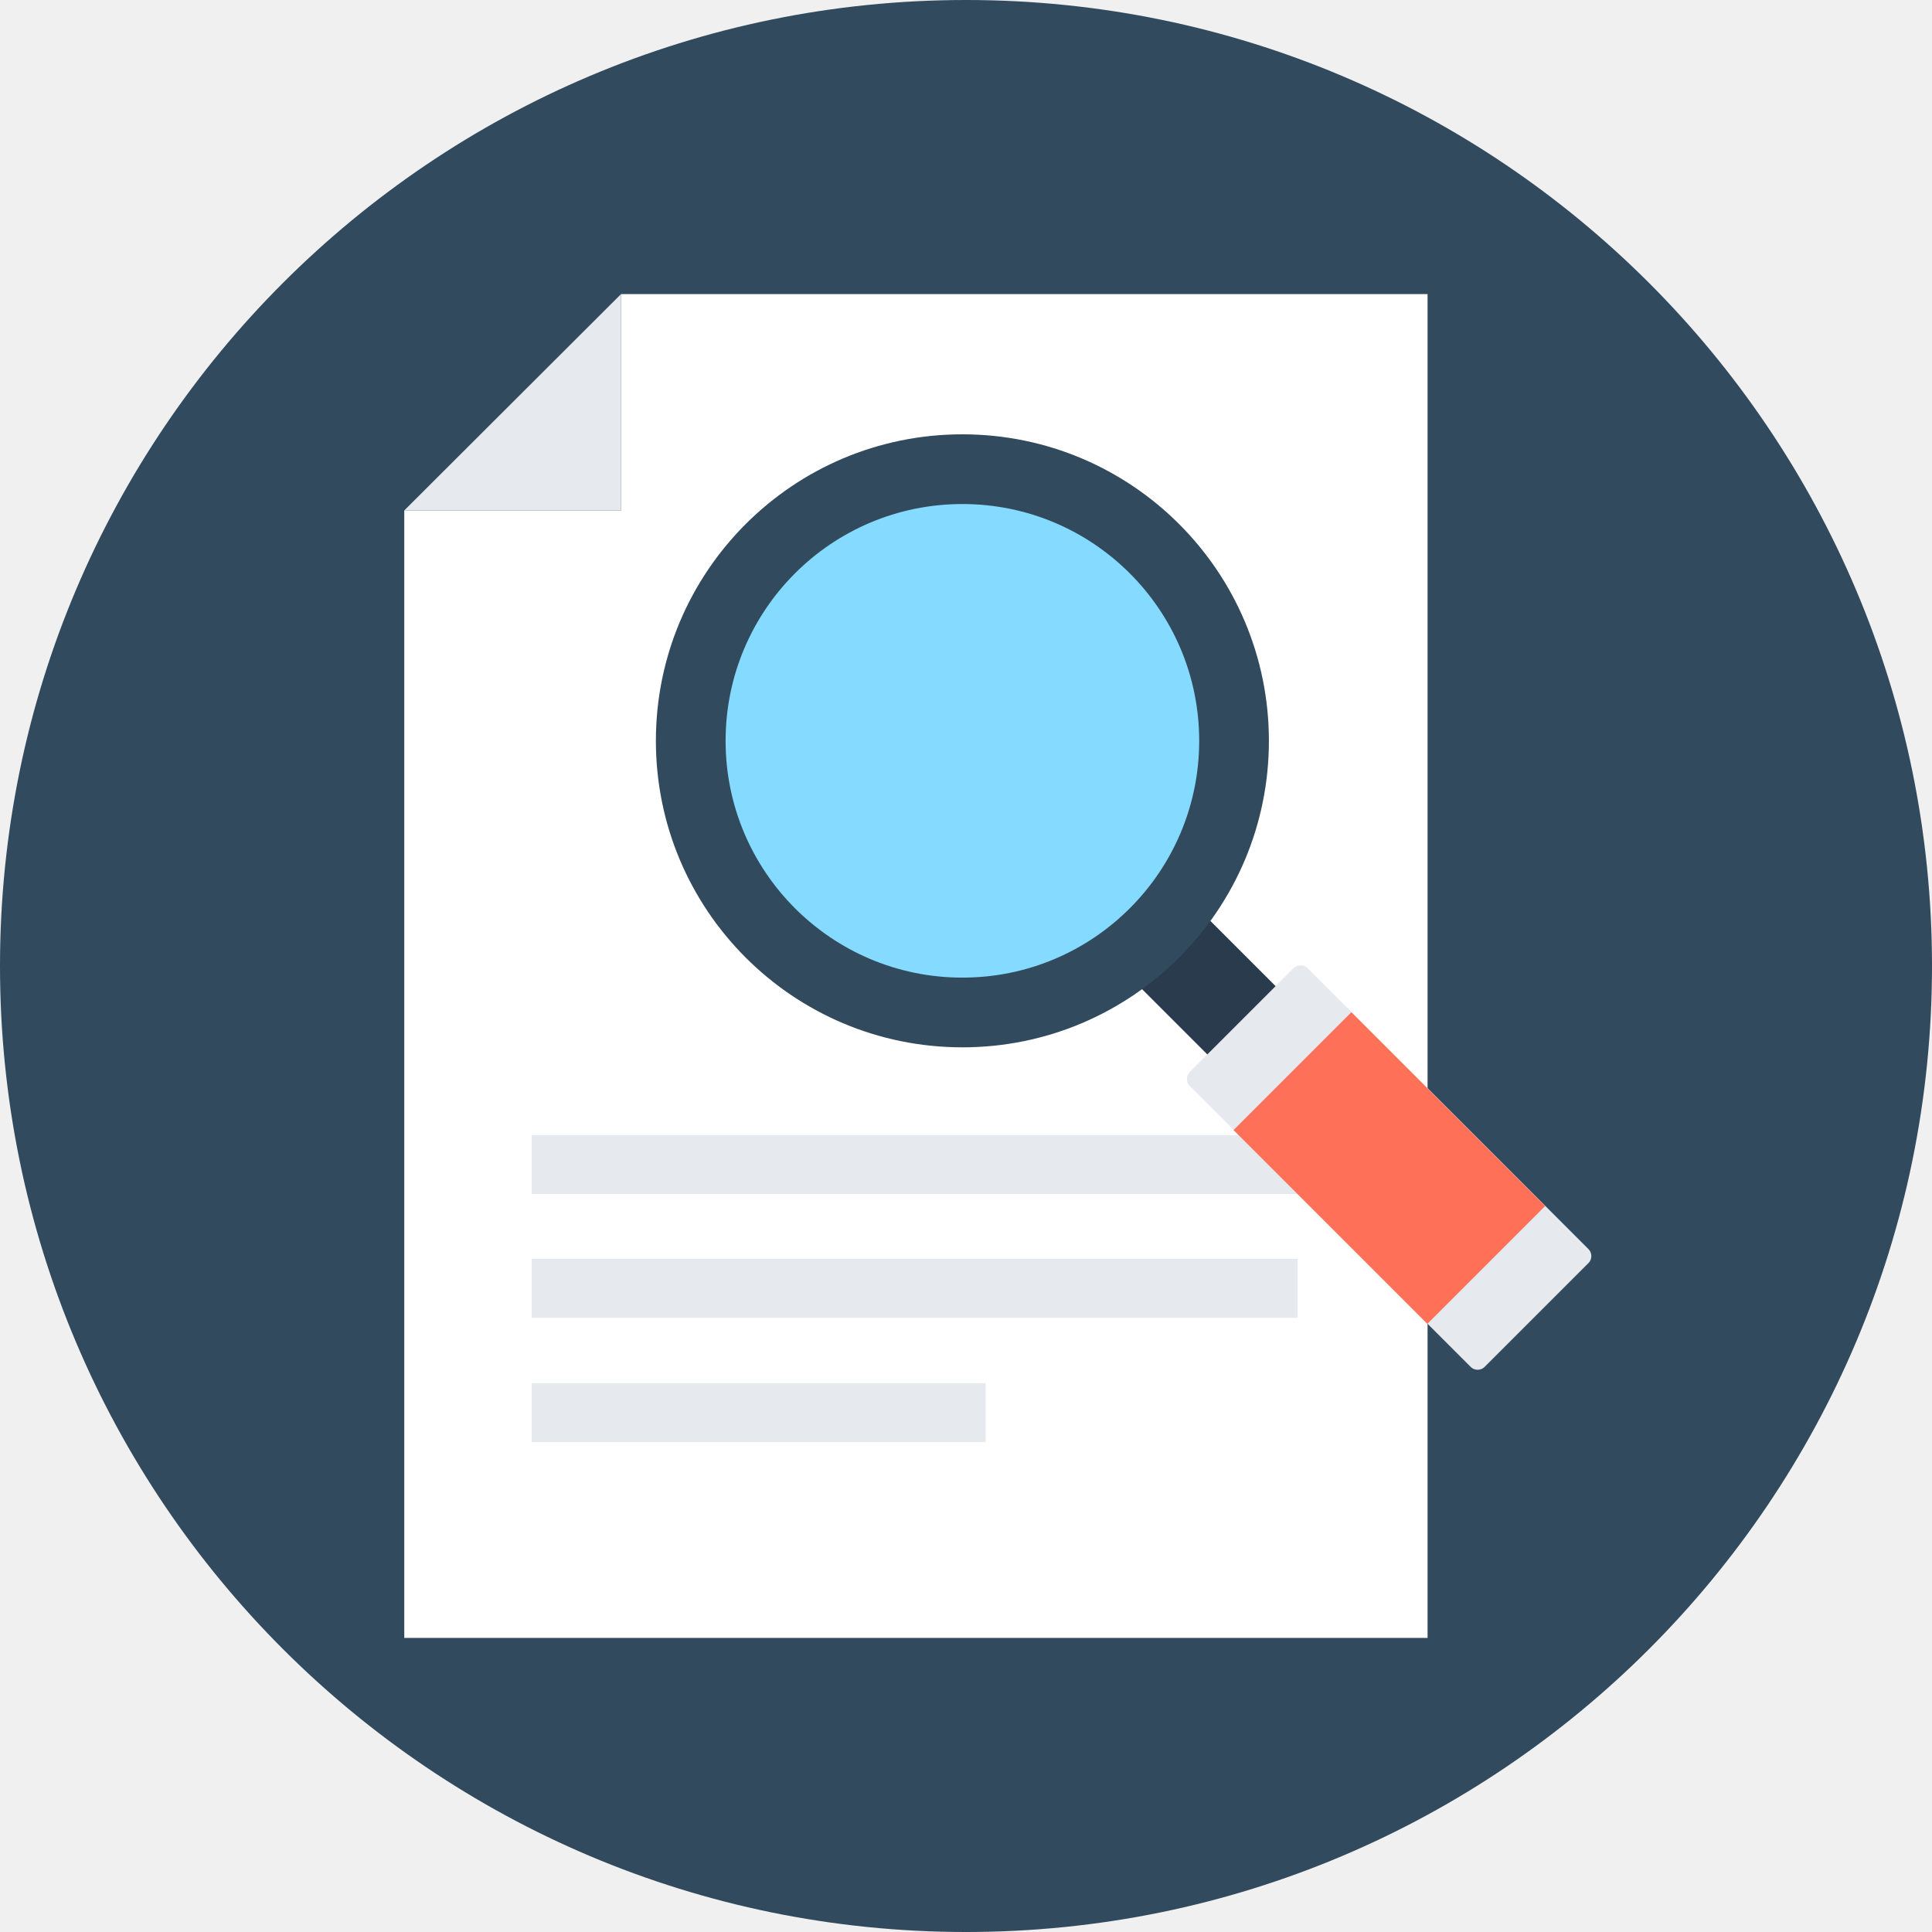
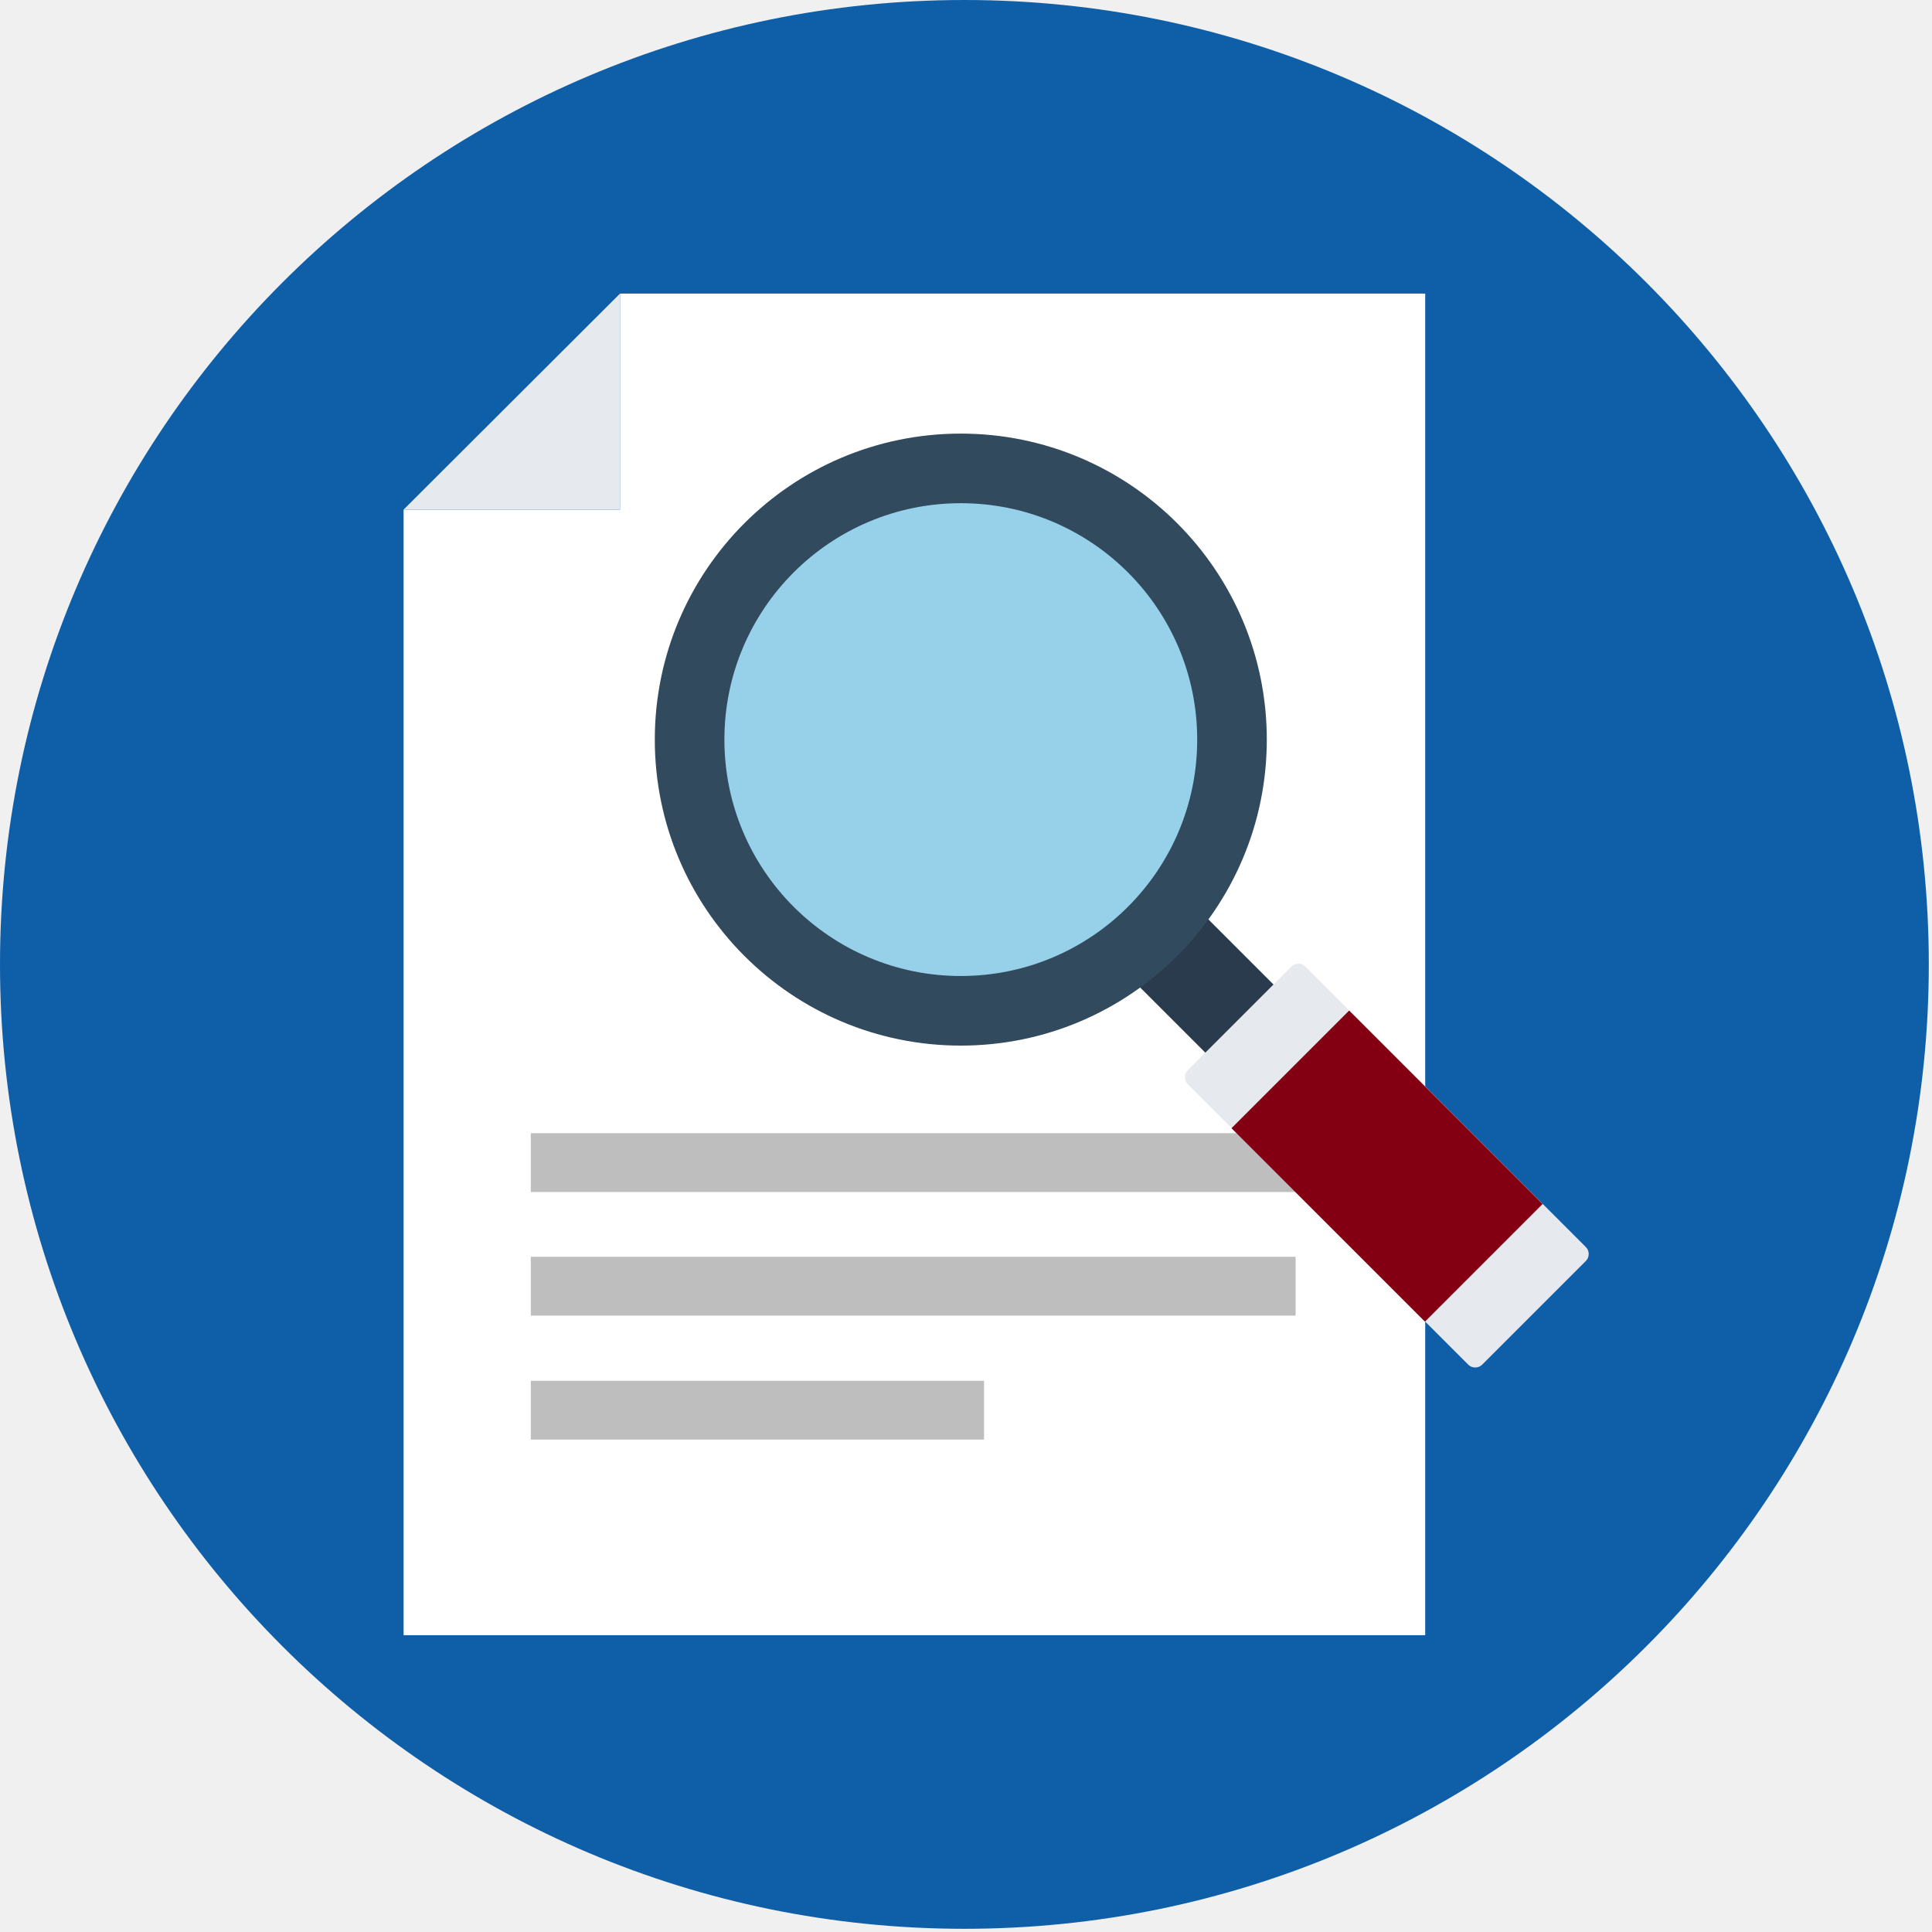
- <svg xmlns="http://www.w3.org/2000/svg" version="1.1" id="Layer_1" x="0px" y="0px" viewBox="0 0 482.2 482.2" style="enable-background:new 0 0 482.2 482.2;" xml:space="preserve">
-   <circle style="fill:#324A5E;" cx="241.1" cy="241.1" r="241.1" />
-   <polygon style="fill:#FFFFFF;" points="155,73.4 155,127.4 100.9,127.4 100.9,408.8 356.3,408.8 356.3,73.4 " />
+ <svg xmlns="http://www.w3.org/2000/svg" width="100%" height="100%" viewBox="0 0 483 483" version="1.1" xml:space="preserve" style="fill-rule:evenodd;clip-rule:evenodd;stroke-linejoin:round;stroke-miterlimit:1.414;">
+   <circle cx="241.1" cy="241.1" r="241.1" style="fill:#0f5ea8;" />
+   <path d="M155,73.4l0,54l-54.1,0l0,281.4l255.4,0l0,-335.4l-201.3,0Z" style="fill:#fff;fill-rule:nonzero;" />
  <g>
-     <polygon style="fill:#E6E9EE;" points="155,73.4 100.9,127.4 155,127.4  " />
-     <rect x="132.7" y="283.3" style="fill:#E6E9EE;" width="191.2" height="14.7" />
-     <rect x="132.7" y="314.2" style="fill:#E6E9EE;" width="191.2" height="14.7" />
-     <rect x="132.7" y="345.2" style="fill:#E6E9EE;" width="113.3" height="14.7" />
+     <path d="M155,73.4l-54.1,54l54.1,0l0,-54Z" style="fill:#e6e9ee;fill-rule:nonzero;" />
+     <rect x="132.7" y="283.3" width="191.2" height="14.7" style="fill:#bebebe;" />
+     <rect x="132.7" y="314.2" width="191.2" height="14.7" style="fill:#bebebe;" />
+     <rect x="132.7" y="345.2" width="113.3" height="14.7" style="fill:#bebebe;" />
  </g>
-   <rect x="285.794" y="218.043" transform="matrix(-0.7071 0.7071 -0.7071 -0.7071 680.0255 203.6097)" style="fill:#2B3B4E;" width="24.1" height="49.2" />
-   <circle style="fill:#324A5E;" cx="240.2" cy="184.9" r="76.5" />
-   <circle style="fill:#84DBFF;" cx="240.2" cy="184.9" r="59.1" />
-   <path style="fill:#E6E9EE;" d="M322.9,241.6l-26,26c-0.9,0.9-0.9,2.5,0,3.4l70.2,70.2c0.9,0.9,2.5,0.9,3.4,0l26-26  c0.9-0.9,0.9-2.5,0-3.4l-70.2-70.2C325.4,240.7,323.9,240.7,322.9,241.6z" />
-   <rect x="312.563" y="270.724" transform="matrix(-0.7071 -0.7071 0.7071 -0.7071 385.8226 742.8599)" style="fill:#FF7058;" width="68.399" height="41.6" />
-   <g>
- </g>
-   <g>
- </g>
-   <g>
- </g>
-   <g>
- </g>
-   <g>
- </g>
-   <g>
- </g>
-   <g>
- </g>
-   <g>
- </g>
-   <g>
- </g>
-   <g>
- </g>
-   <g>
- </g>
-   <g>
- </g>
-   <g>
- </g>
-   <g>
- </g>
-   <g>
- </g>
+   <path d="M306.721,268.558l17.041,-17.042l-34.789,-34.789l-17.041,17.041l34.789,34.79Z" style="fill:#2b3b4e;" />
+   <circle cx="240.2" cy="184.9" r="76.5" style="fill:#324a5e;" />
+   <circle cx="240.2" cy="184.9" r="59.1" style="fill:#97d1e9;" />
+   <path d="M322.9,241.6l-26,26c-0.9,0.9 -0.9,2.5 0,3.4l70.2,70.2c0.9,0.9 2.5,0.9 3.4,0l26,-26c0.9,-0.9 0.9,-2.5 0,-3.4l-70.2,-70.2c-0.9,-0.9 -2.4,-0.9 -3.4,0Z" style="fill:#e6e9ee;fill-rule:nonzero;" />
+   <path d="M307.873,282.053l48.365,48.365l29.416,-29.416l-48.365,-48.365l-29.416,29.416Z" style="fill:#830012;" />
</svg>
